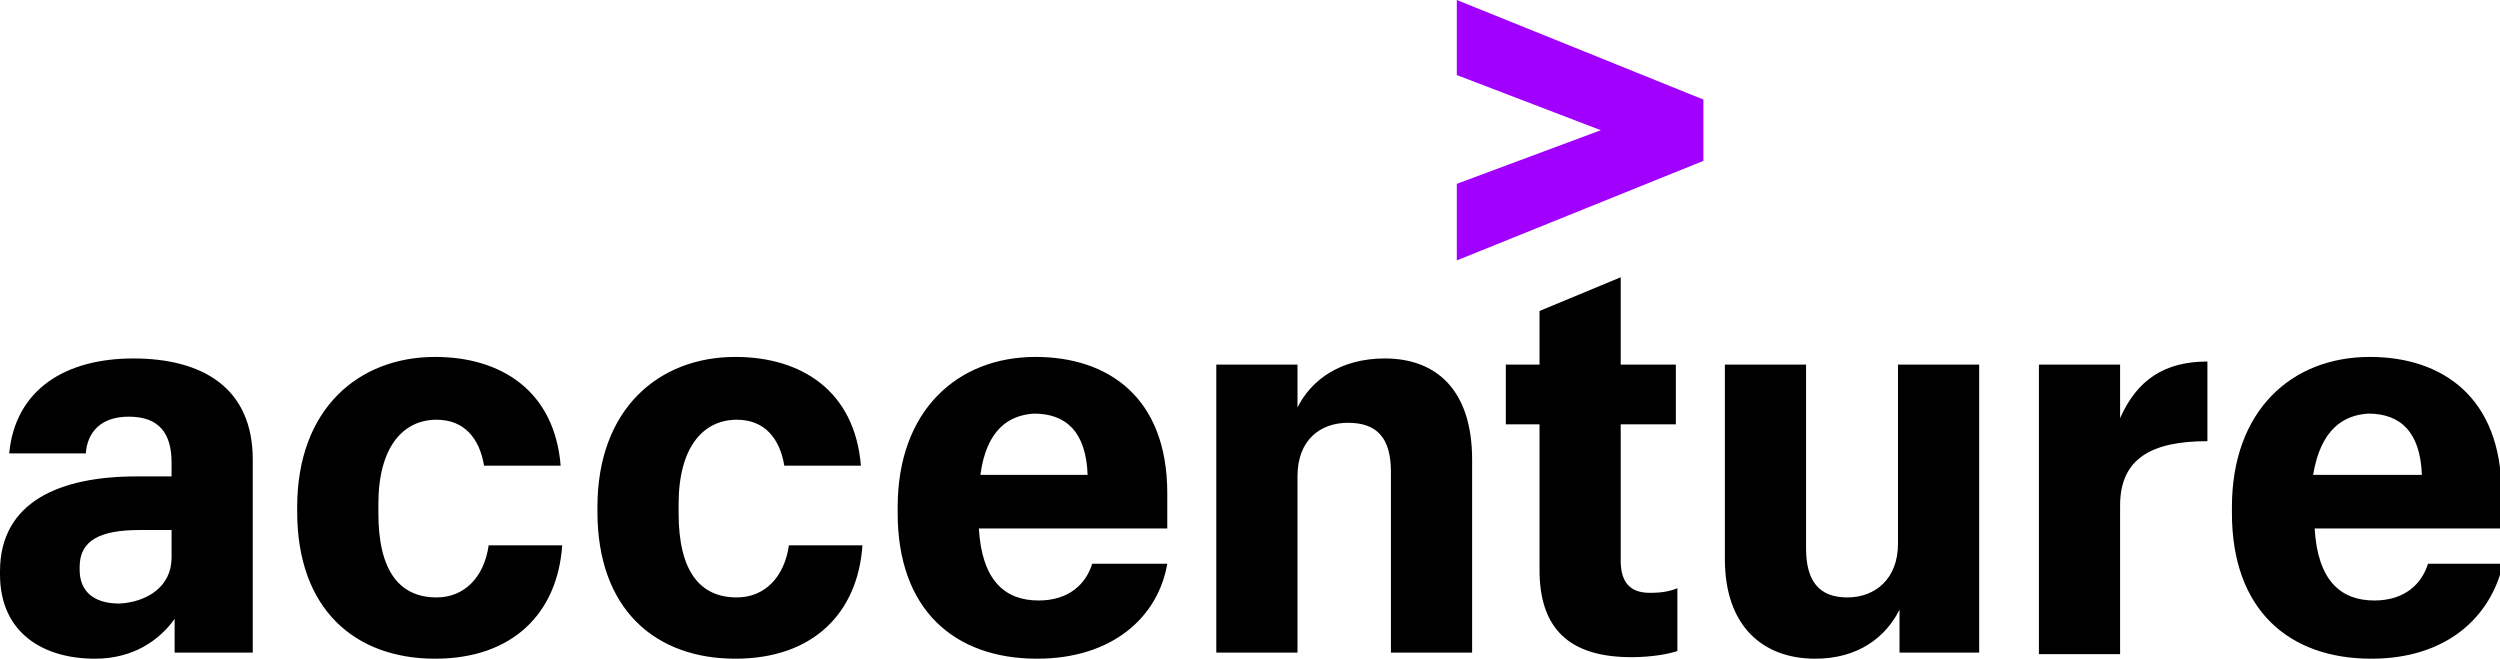
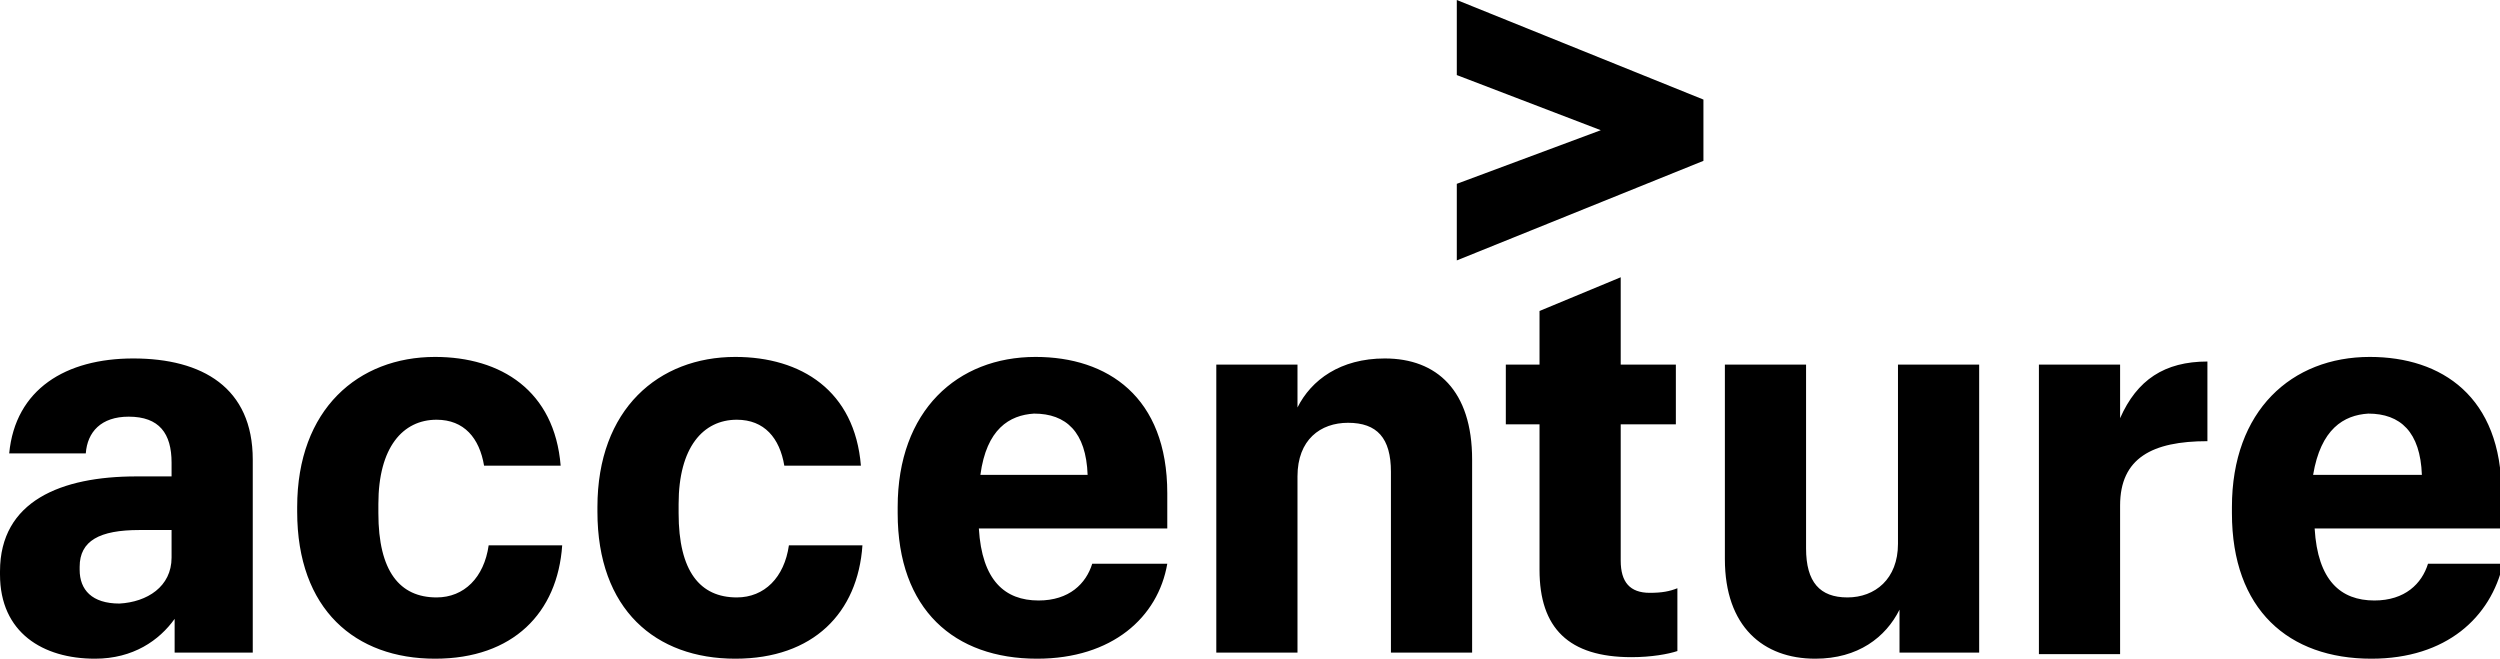
- <svg xmlns="http://www.w3.org/2000/svg" class="logo" version="1.1" id="Layer_1" x="0px" y="0px" viewBox="0 0 163.2 43" style="enable-background:new 0 0 163.2 43;" xml:space="preserve">
-   <style type="text/css">
- 	.st0{fill:#A100FF;}
- </style>
+ <svg xmlns="http://www.w3.org/2000/svg" class="logo accenture" version="1.1" id="Layer_1" viewBox="0 0 163.2 43">
  <g>
-     <polygon class="st0" points="95.1,12 104.5,8.5 95.1,4.9 95.1,0 111.2,6.5 111.2,10.5 95.1,17  " />
-     <path d="M6.2,43C2.8,43,0,41.3,0,37.5v-0.2c0-4.6,4-6.2,8.9-6.2h2.3v-0.9c0-1.9-0.8-3-2.8-3c-1.8,0-2.7,1-2.8,2.4h-5   c0.4-4.2,3.7-6.2,8.1-6.2c4.5,0,7.8,1.9,7.8,6.6v12.6h-5.1v-2.2C10.4,41.8,8.7,43,6.2,43z M11.2,36.4v-1.8H9.1   c-2.6,0-3.9,0.7-3.9,2.4v0.2c0,1.3,0.8,2.2,2.6,2.2C9.6,39.3,11.2,38.3,11.2,36.4z M28.4,43c-5.2,0-9-3.2-9-9.6v-0.3   c0-6.4,4-9.8,9-9.8c4.3,0,7.8,2.2,8.2,7.1h-5c-0.3-1.8-1.3-3-3.1-3c-2.2,0-3.8,1.8-3.8,5.5v0.6c0,3.8,1.4,5.5,3.8,5.5   c1.8,0,3.1-1.3,3.4-3.4h4.8C36.4,40,33.5,43,28.4,43z M48,43c-5.2,0-9-3.2-9-9.6v-0.3c0-6.4,4-9.8,9-9.8c4.3,0,7.8,2.2,8.2,7.1h-5   c-0.3-1.8-1.3-3-3.1-3c-2.2,0-3.8,1.8-3.8,5.5v0.6c0,3.8,1.4,5.5,3.8,5.5c1.8,0,3.1-1.3,3.4-3.4h4.8C56,40,53.1,43,48,43z M67.7,43   c-5.4,0-9.1-3.2-9.1-9.5v-0.4c0-6.3,3.9-9.8,9-9.8c4.7,0,8.6,2.6,8.6,8.9v2.3H63.9c0.2,3.4,1.7,4.7,3.9,4.7c2,0,3.1-1.1,3.5-2.4   h4.9C75.6,40.3,72.6,43,67.7,43z M64,31H71c-0.1-2.8-1.4-4-3.5-4C65.9,27.1,64.4,28,64,31z M79.4,23.8h5.3v2.8   c0.9-1.8,2.8-3.2,5.7-3.2c3.4,0,5.7,2.1,5.7,6.6v12.6h-5.3V30.8c0-2.2-0.9-3.2-2.8-3.2c-1.8,0-3.3,1.1-3.3,3.5v11.5h-5.3V23.8z    M105.8,18.1v5.7h3.6v3.9h-3.6v8.9c0,1.4,0.6,2.1,1.9,2.1c0.8,0,1.3-0.1,1.8-0.3v4.1c-0.6,0.2-1.7,0.4-3,0.4c-4.1,0-6-1.9-6-5.7   v-9.5h-2.2v-3.9h2.2v-3.5L105.8,18.1z M129.2,42.6H124v-2.8c-0.9,1.8-2.7,3.2-5.5,3.2c-3.4,0-5.9-2.1-5.9-6.5V23.8h5.3v12   c0,2.2,0.9,3.2,2.7,3.2c1.8,0,3.3-1.2,3.3-3.5V23.8h5.3V42.6z M133.1,23.8h5.3v3.5c1.1-2.5,2.9-3.7,5.7-3.7v5.2   c-3.6,0-5.7,1.1-5.7,4.2v9.7h-5.3V23.8z M154.8,43c-5.4,0-9.1-3.2-9.1-9.5v-0.4c0-6.3,3.9-9.8,9-9.8c4.7,0,8.6,2.6,8.6,8.9v2.3   h-12.2c0.2,3.4,1.7,4.7,3.9,4.7c2,0,3.1-1.1,3.5-2.4h4.9C162.6,40.3,159.7,43,154.8,43z M151,31h7.1c-0.1-2.8-1.4-4-3.5-4   C153,27.1,151.5,28,151,31z" />
+     <polygon class="symbol" points="95.1,12 104.5,8.5 95.1,4.9 95.1,0 111.2,6.5 111.2,10.5 95.1,17 " />
+     <path class="text" d="M6.2,43C2.8,43,0,41.3,0,37.5v-0.2c0-4.6,4-6.2,8.9-6.2h2.3v-0.9c0-1.9-0.8-3-2.8-3c-1.8,0-2.7,1-2.8,2.4h-5 c0.4-4.2,3.7-6.2,8.1-6.2c4.5,0,7.8,1.9,7.8,6.6v12.6h-5.1v-2.2C10.4,41.8,8.7,43,6.2,43z M11.2,36.4v-1.8H9.1 c-2.6,0-3.9,0.7-3.9,2.4v0.2c0,1.3,0.8,2.2,2.6,2.2C9.6,39.3,11.2,38.3,11.2,36.4z M28.4,43c-5.2,0-9-3.2-9-9.6v-0.3 c0-6.4,4-9.8,9-9.8c4.3,0,7.8,2.2,8.2,7.1h-5c-0.3-1.8-1.3-3-3.1-3c-2.2,0-3.8,1.8-3.8,5.5v0.6c0,3.8,1.4,5.5,3.8,5.5 c1.8,0,3.1-1.3,3.4-3.4h4.8C36.4,40,33.5,43,28.4,43z M48,43c-5.2,0-9-3.2-9-9.6v-0.3c0-6.4,4-9.8,9-9.8c4.3,0,7.8,2.2,8.2,7.1h-5 c-0.3-1.8-1.3-3-3.1-3c-2.2,0-3.8,1.8-3.8,5.5v0.6c0,3.8,1.4,5.5,3.8,5.5c1.8,0,3.1-1.3,3.4-3.4h4.8C56,40,53.1,43,48,43z M67.7,43 c-5.4,0-9.1-3.2-9.1-9.5v-0.4c0-6.3,3.9-9.8,9-9.8c4.7,0,8.6,2.6,8.6,8.9v2.3H63.9c0.2,3.4,1.7,4.7,3.9,4.7c2,0,3.1-1.1,3.5-2.4 h4.9C75.6,40.3,72.6,43,67.7,43z M64,31H71c-0.1-2.8-1.4-4-3.5-4C65.9,27.1,64.4,28,64,31z M79.4,23.8h5.3v2.8 c0.9-1.8,2.8-3.2,5.7-3.2c3.4,0,5.7,2.1,5.7,6.6v12.6h-5.3V30.8c0-2.2-0.9-3.2-2.8-3.2c-1.8,0-3.3,1.1-3.3,3.5v11.5h-5.3V23.8z M105.8,18.1v5.7h3.6v3.9h-3.6v8.9c0,1.4,0.6,2.1,1.9,2.1c0.8,0,1.3-0.1,1.8-0.3v4.1c-0.6,0.2-1.7,0.4-3,0.4c-4.1,0-6-1.9-6-5.7 v-9.5h-2.2v-3.9h2.2v-3.5L105.8,18.1z M129.2,42.6H124v-2.8c-0.9,1.8-2.7,3.2-5.5,3.2c-3.4,0-5.9-2.1-5.9-6.5V23.8h5.3v12 c0,2.2,0.9,3.2,2.7,3.2c1.8,0,3.3-1.2,3.3-3.5V23.8h5.3V42.6z M133.1,23.8h5.3v3.5c1.1-2.5,2.9-3.7,5.7-3.7v5.2 c-3.6,0-5.7,1.1-5.7,4.2v9.7h-5.3V23.8z M154.8,43c-5.4,0-9.1-3.2-9.1-9.5v-0.4c0-6.3,3.9-9.8,9-9.8c4.7,0,8.6,2.6,8.6,8.9v2.3 h-12.2c0.2,3.4,1.7,4.7,3.9,4.7c2,0,3.1-1.1,3.5-2.4h4.9C162.6,40.3,159.7,43,154.8,43z M151,31h7.1c-0.1-2.8-1.4-4-3.5-4 C153,27.1,151.5,28,151,31z" />
  </g>
</svg>
